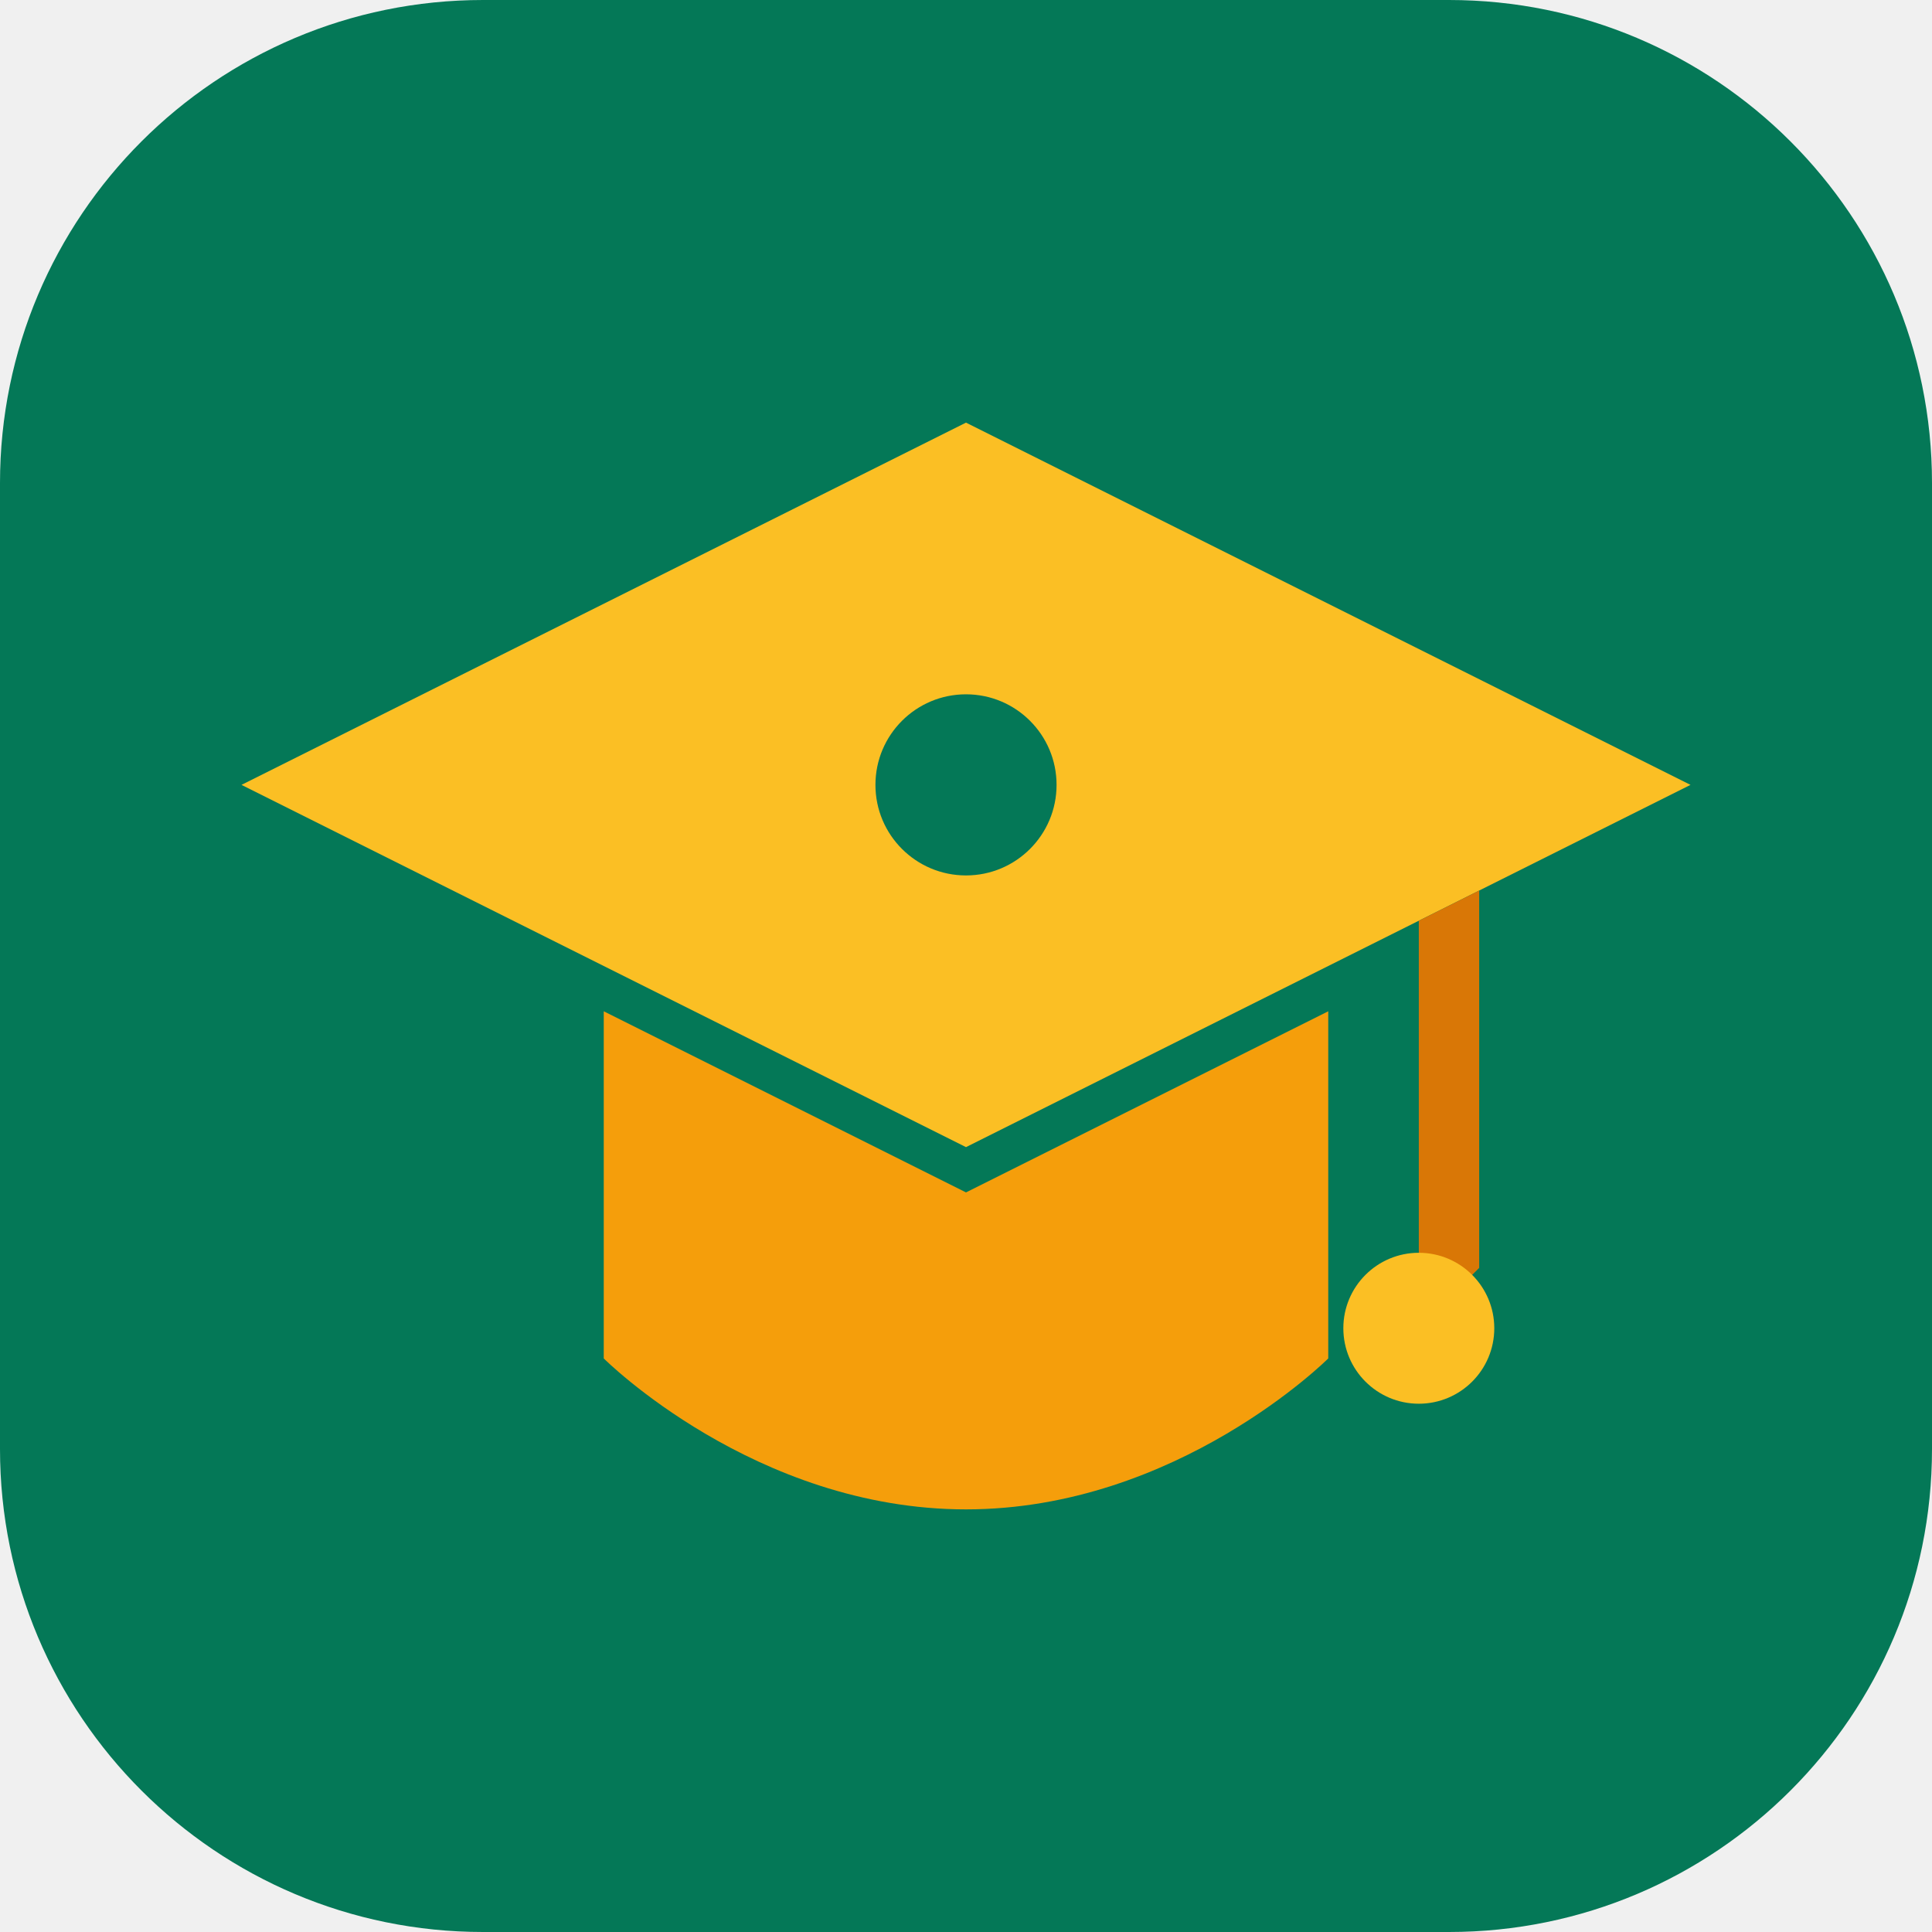
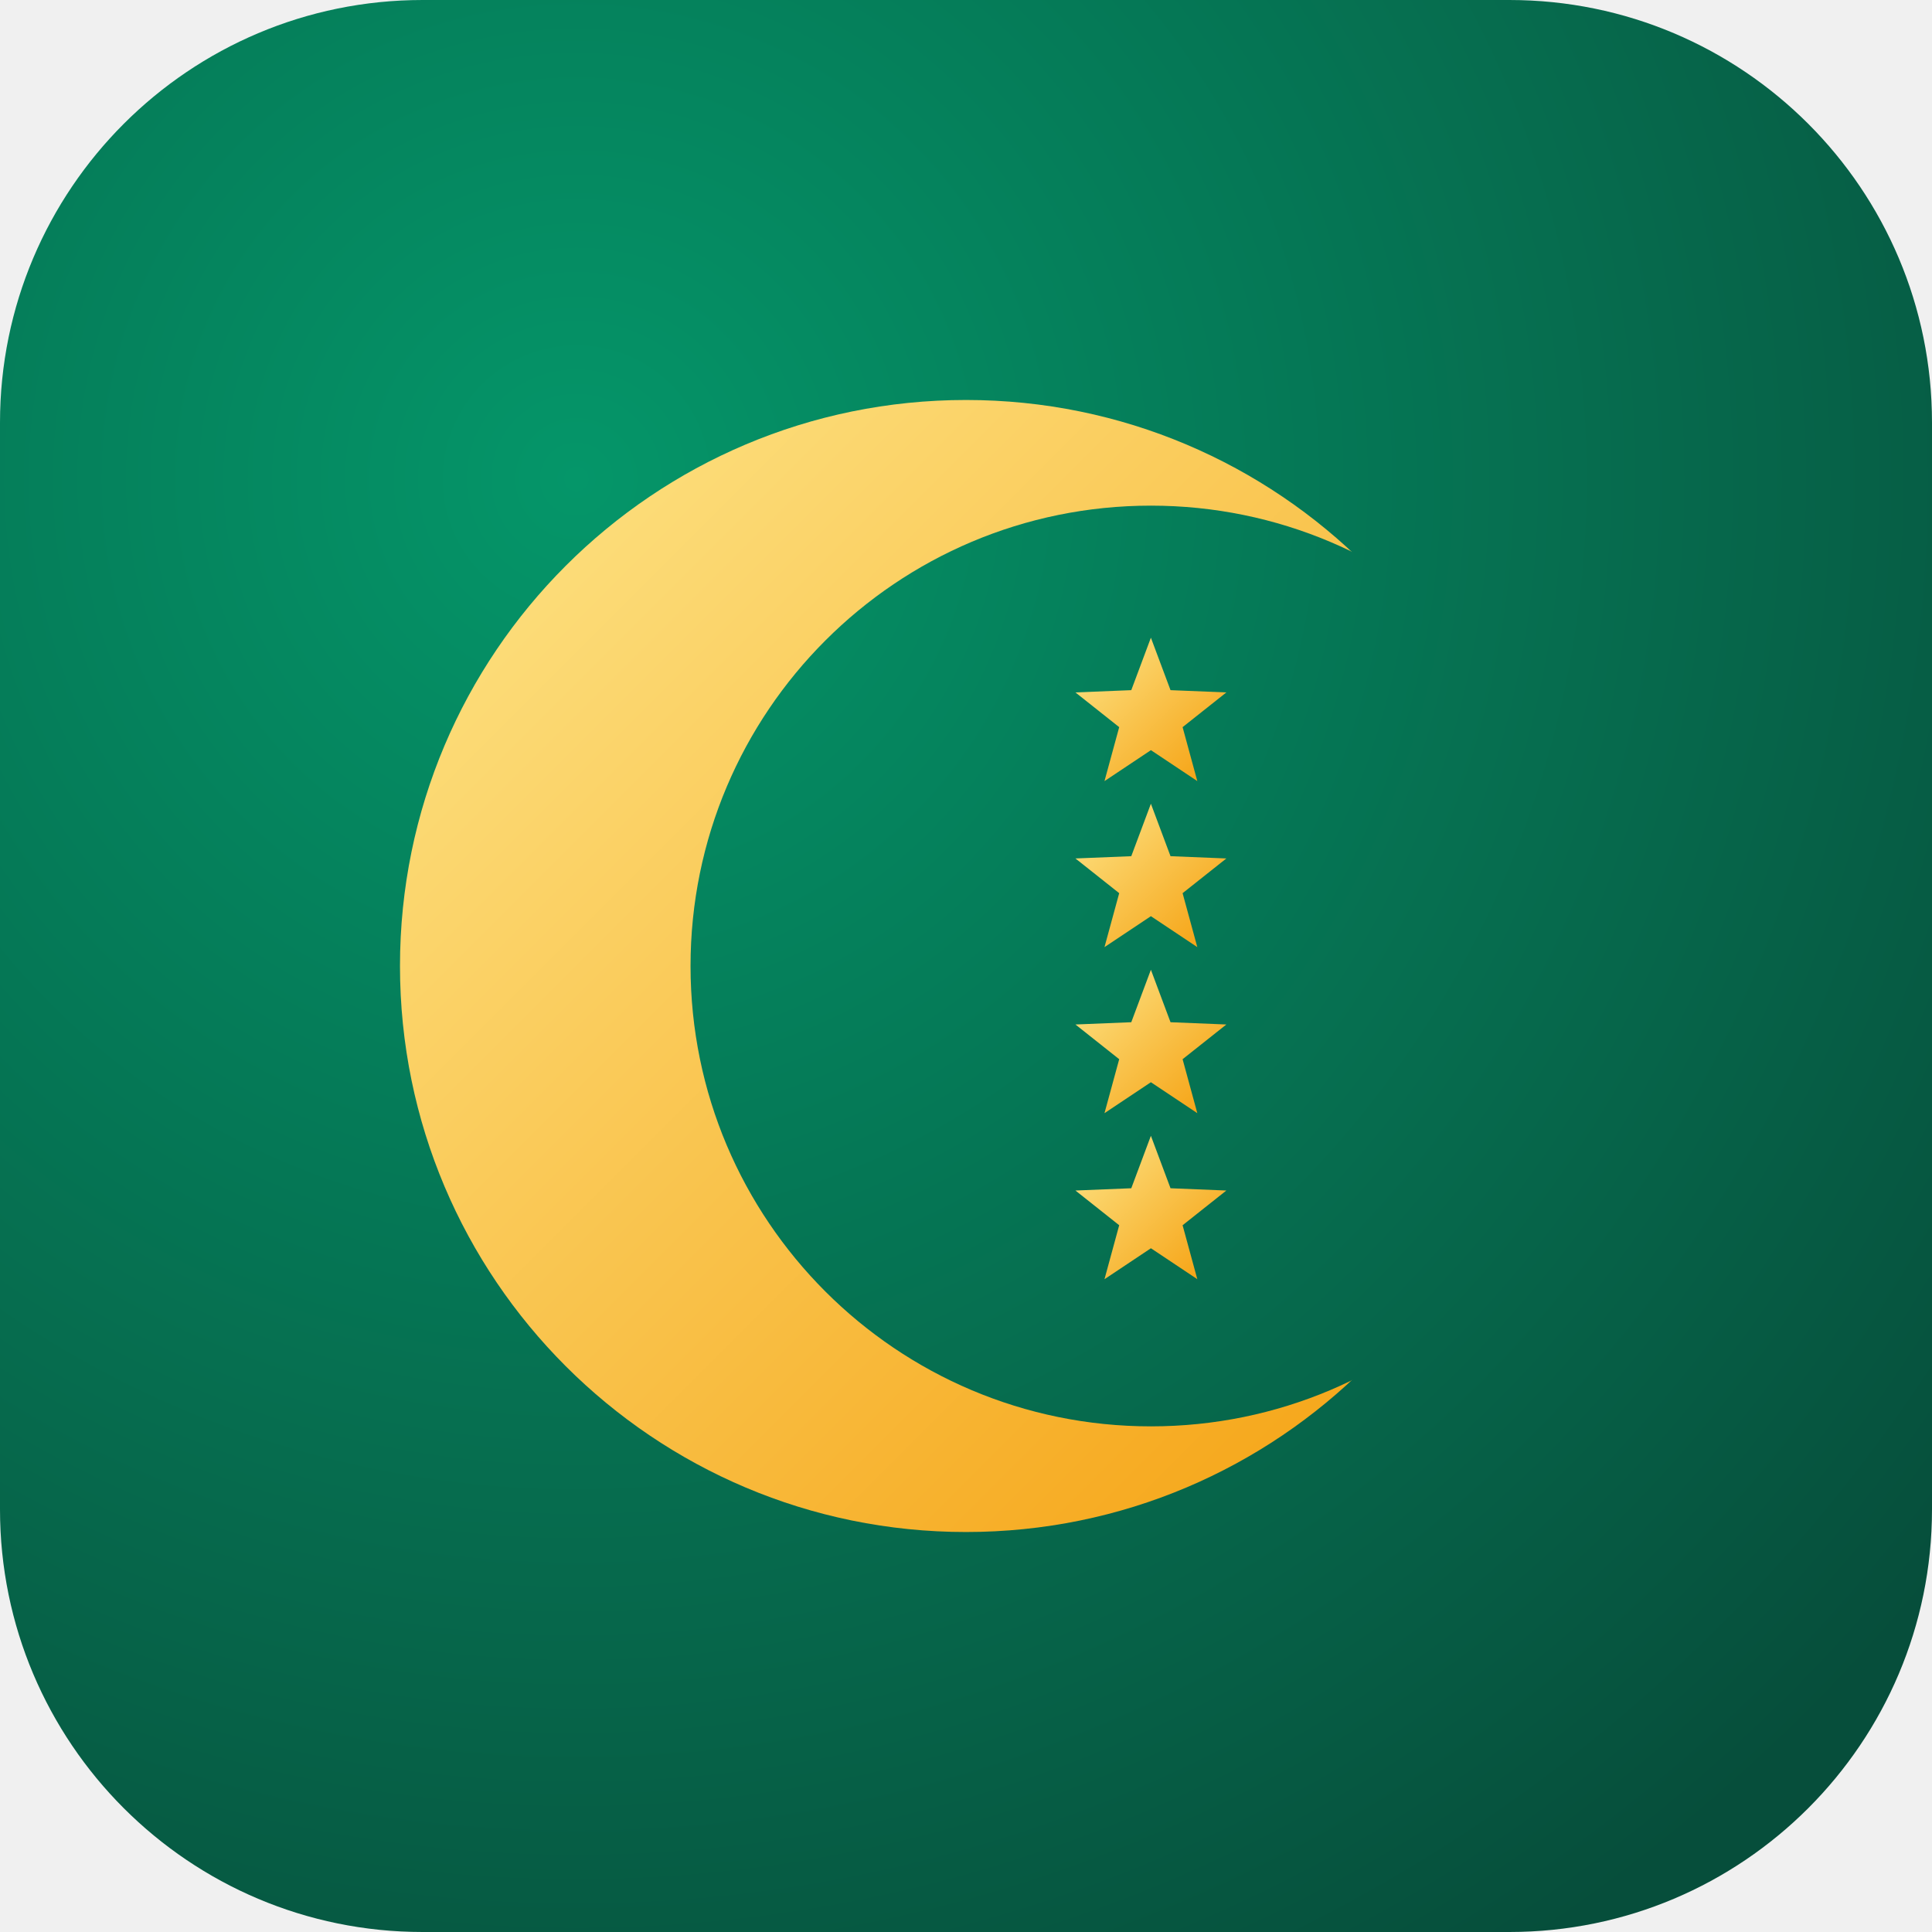
- <svg xmlns="http://www.w3.org/2000/svg" viewBox="0 0 64 64" fill="none">
-   <rect width="64" height="64" rx="16" fill="#047857" />
-   <path d="M32 14L8 26L32 38L56 26L32 14Z" fill="#FBBF24" />
-   <path d="M20 33.5V45C20 45 25 50 32 50C39 50 44 45 44 45V33.5L32 39.5L20 33.5Z" fill="#F59E0B" />
-   <path d="M49 29.5V42L47 44V30.5L49 29.5Z" fill="#D97706" />
-   <circle cx="47" cy="44" r="2.5" fill="#FBBF24" />
-   <circle cx="32" cy="26" r="3" fill="#047857" />
+ <svg xmlns="http://www.w3.org/2000/svg" viewBox="0 0 512 512">
+   <defs>
+     <linearGradient id="or" x1="0" y1="0" x2="1" y2="1">
+       <stop offset="0" stop-color="#FDE68A" />
+       <stop offset="1" stop-color="#F59E0B" />
+     </linearGradient>
+     <radialGradient id="fond" cx="30%" cy="25%" r="90%">
+       <stop offset="0" stop-color="#059669" />
+       <stop offset="1" stop-color="#064e3b" />
+     </radialGradient>
+   </defs>
+   <rect width="512" height="512" rx="112" fill="url(#fond)" />
+   <g transform="translate(256 256) scale(1) translate(-256 -256)">
+     <mask id="m">
+       <rect width="512" height="512" fill="#fff" />
+       <circle cx="305" cy="256" r="122" fill="#000" />
+     </mask>
+     <circle cx="256" cy="256" r="150" fill="url(#or)" mask="url(#m)" />
+     <polygon points="305.0,169.0 310.2,182.9 325.0,183.5 313.4,192.7 317.3,207.0 305.0,198.8 292.7,207.0 296.6,192.7 285.0,183.5 299.8,182.9" fill="url(#or)" />
+     <polygon points="305.0,213.0 310.2,226.9 325.0,227.5 313.4,236.7 317.3,251.0 305.0,242.8 292.7,251.0 296.6,236.7 285.0,227.5 299.8,226.9" fill="url(#or)" />
+     <polygon points="305.0,257.0 310.2,270.9 325.0,271.5 313.4,280.7 317.3,295.0 305.0,286.8 292.7,295.0 296.6,280.7 285.0,271.5 299.8,270.9" fill="url(#or)" />
+     <polygon points="305.0,301.0 310.2,314.9 325.0,315.5 313.4,324.7 317.3,339.0 305.0,330.8 292.7,339.0 296.6,324.7 285.0,315.5 299.8,314.9" fill="url(#or)" />
+   </g>
</svg>
